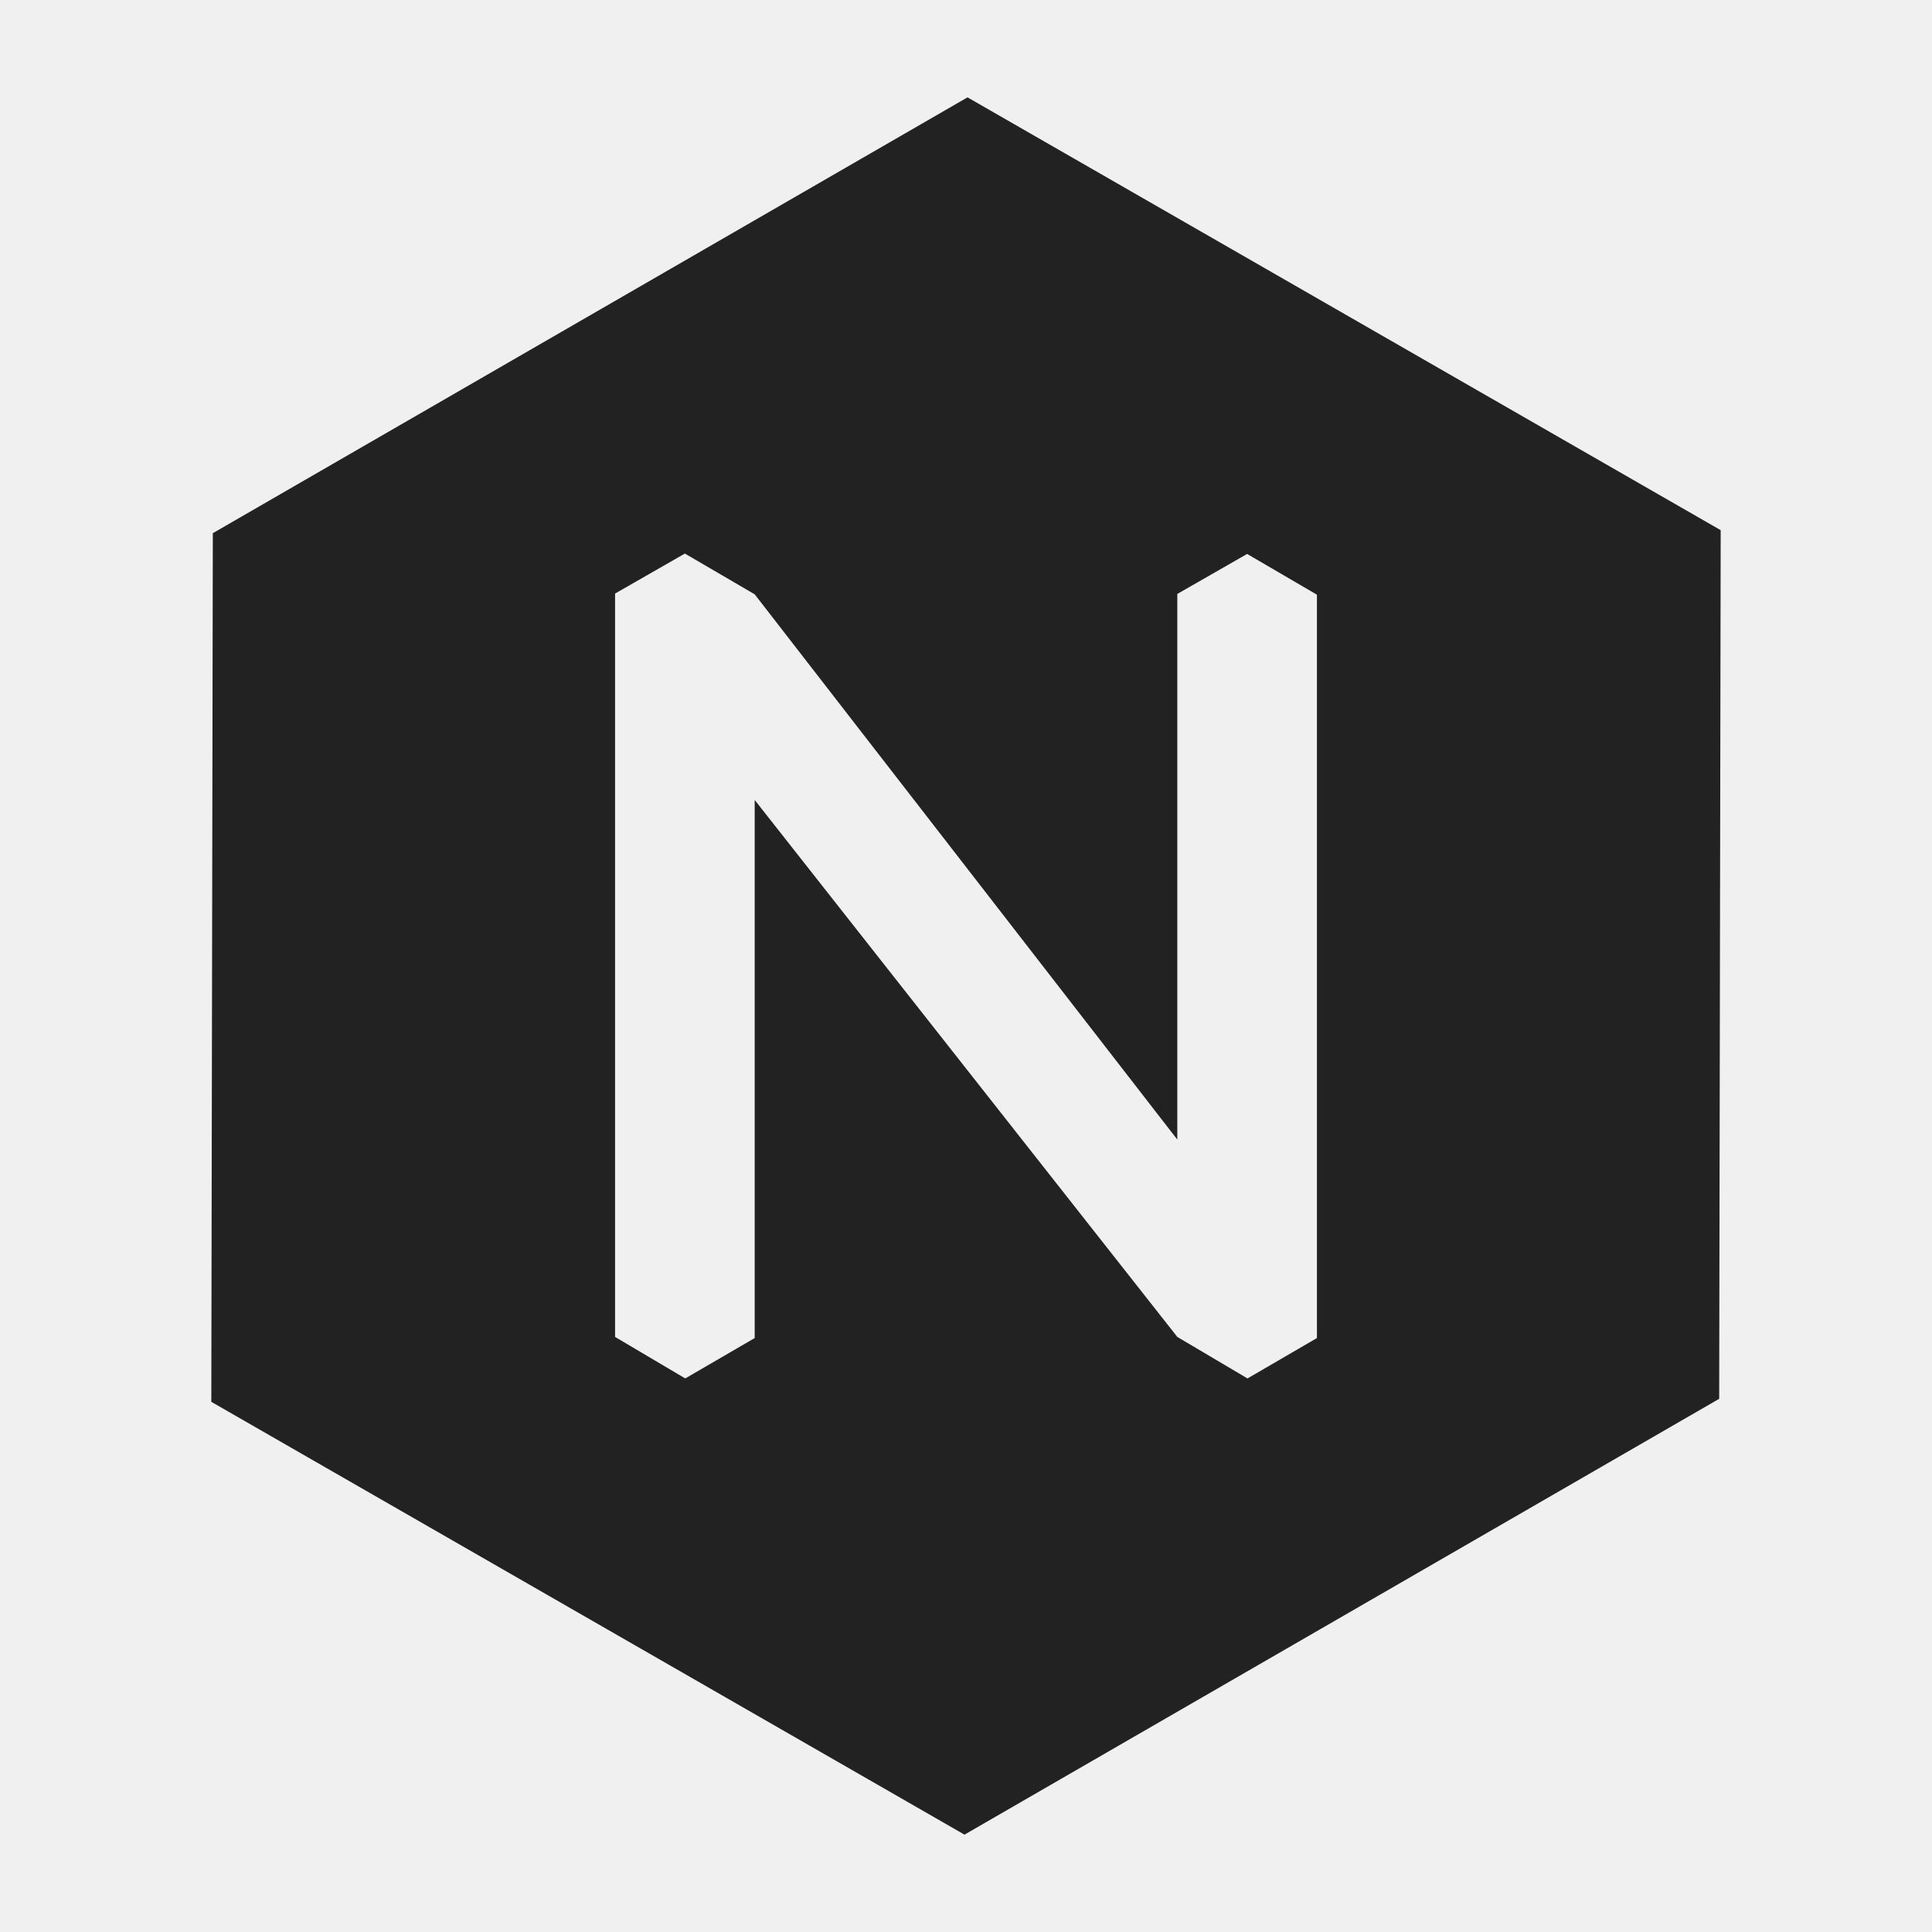
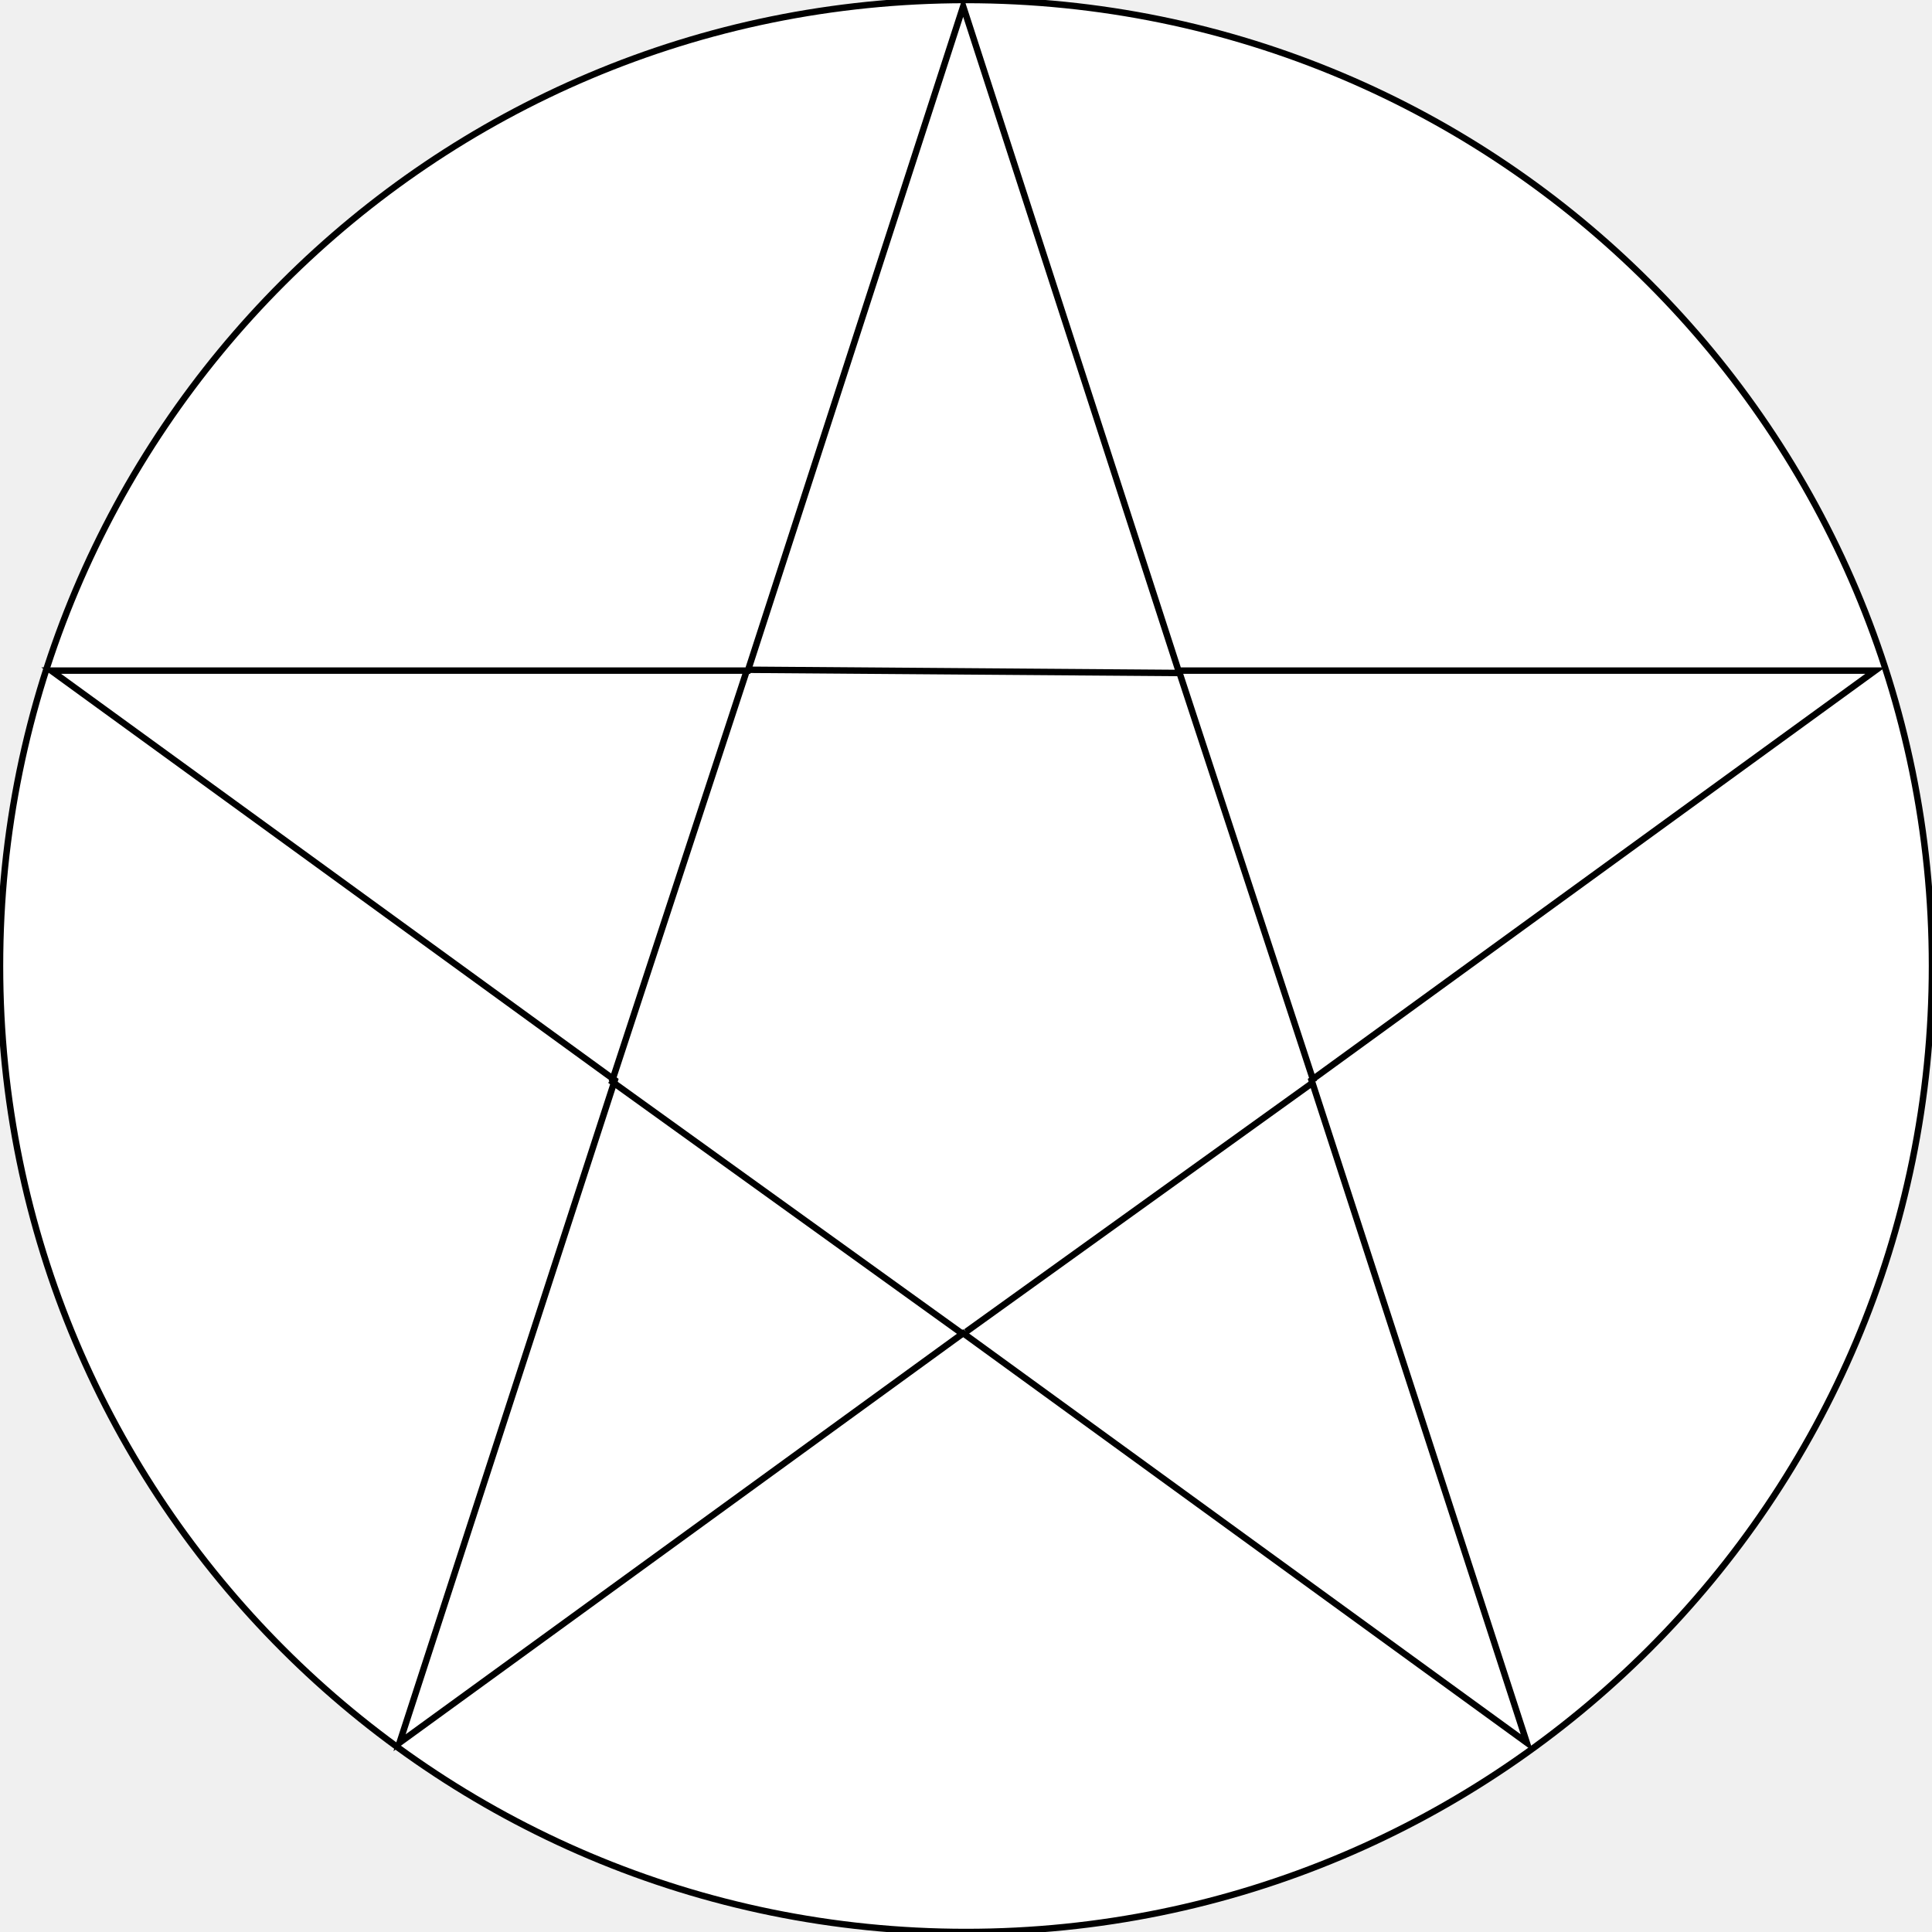
- <svg xmlns="http://www.w3.org/2000/svg" xml:space="preserve" enable-background="new 0 0 512 512" viewBox="0 0 512 512" height="512px" width="512px" y="0px" x="0px" id="NexT" version="1.1">
-   <defs id="defs3388" />
-   <path style="fill:#222222;fill-opacity:1" id="path3384" d="M 256.4,25.8 56.4,141.3 56,371.5 255.6,486.2 455.6,370.7 456,140.5 Z m 92.6,328.8 -18.4,10.7 -18.6,-11 0,0 -112,-142.3 0,142.6 -18.4,10.7 -18.6,-11 0,-197 18.5,-10.6 18.5,10.8 0,0 112,144.5 0,-144.6 18.5,-10.6 18.5,10.8 z" />
+ <svg xmlns="http://www.w3.org/2000/svg" width="300" height="300">
+   <g>
+     <path id="svg_2" d="m150,300c-82.873,0 -150,-67.127 -150,-150c0,-82.873 67.127,-150 150,-150c82.873,0 150,67.127 150,150c0,82.873 -67.127,150 -150,150z" opacity="undefined" stroke="#000" fill="#fff" />
+     <path fill="none" stroke="#000" opacity="NaN" d="m7.953,104.135l108.181,0l33.429,-103.135l33.429,103.135l108.181,0l-87.52,63.587l33.43,102.888l-87.52,-63.589l-87.52,63.589l33.43,-102.888l-87.52,-63.587l0,0z" id="svg_3" />
+     <line id="svg_4" y2="168" x2="95" y1="104" x1="116" stroke="#000" fill="none" />
+     <line id="svg_5" y2="104.499" x2="182.905" y1="104" x1="116" stroke="#000" fill="none" />
+     <line id="svg_6" y2="168" x2="204" y1="104" x1="183" stroke="#000" fill="none" />
+     <line id="svg_7" y2="206.812" x2="150" y1="168" x1="204" stroke="#000" fill="none" />
+     <line id="svg_8" y2="207.326" x2="149.743" y1="167.738" x1="94.73" stroke="#000" fill="none" />
+   </g>
</svg>
